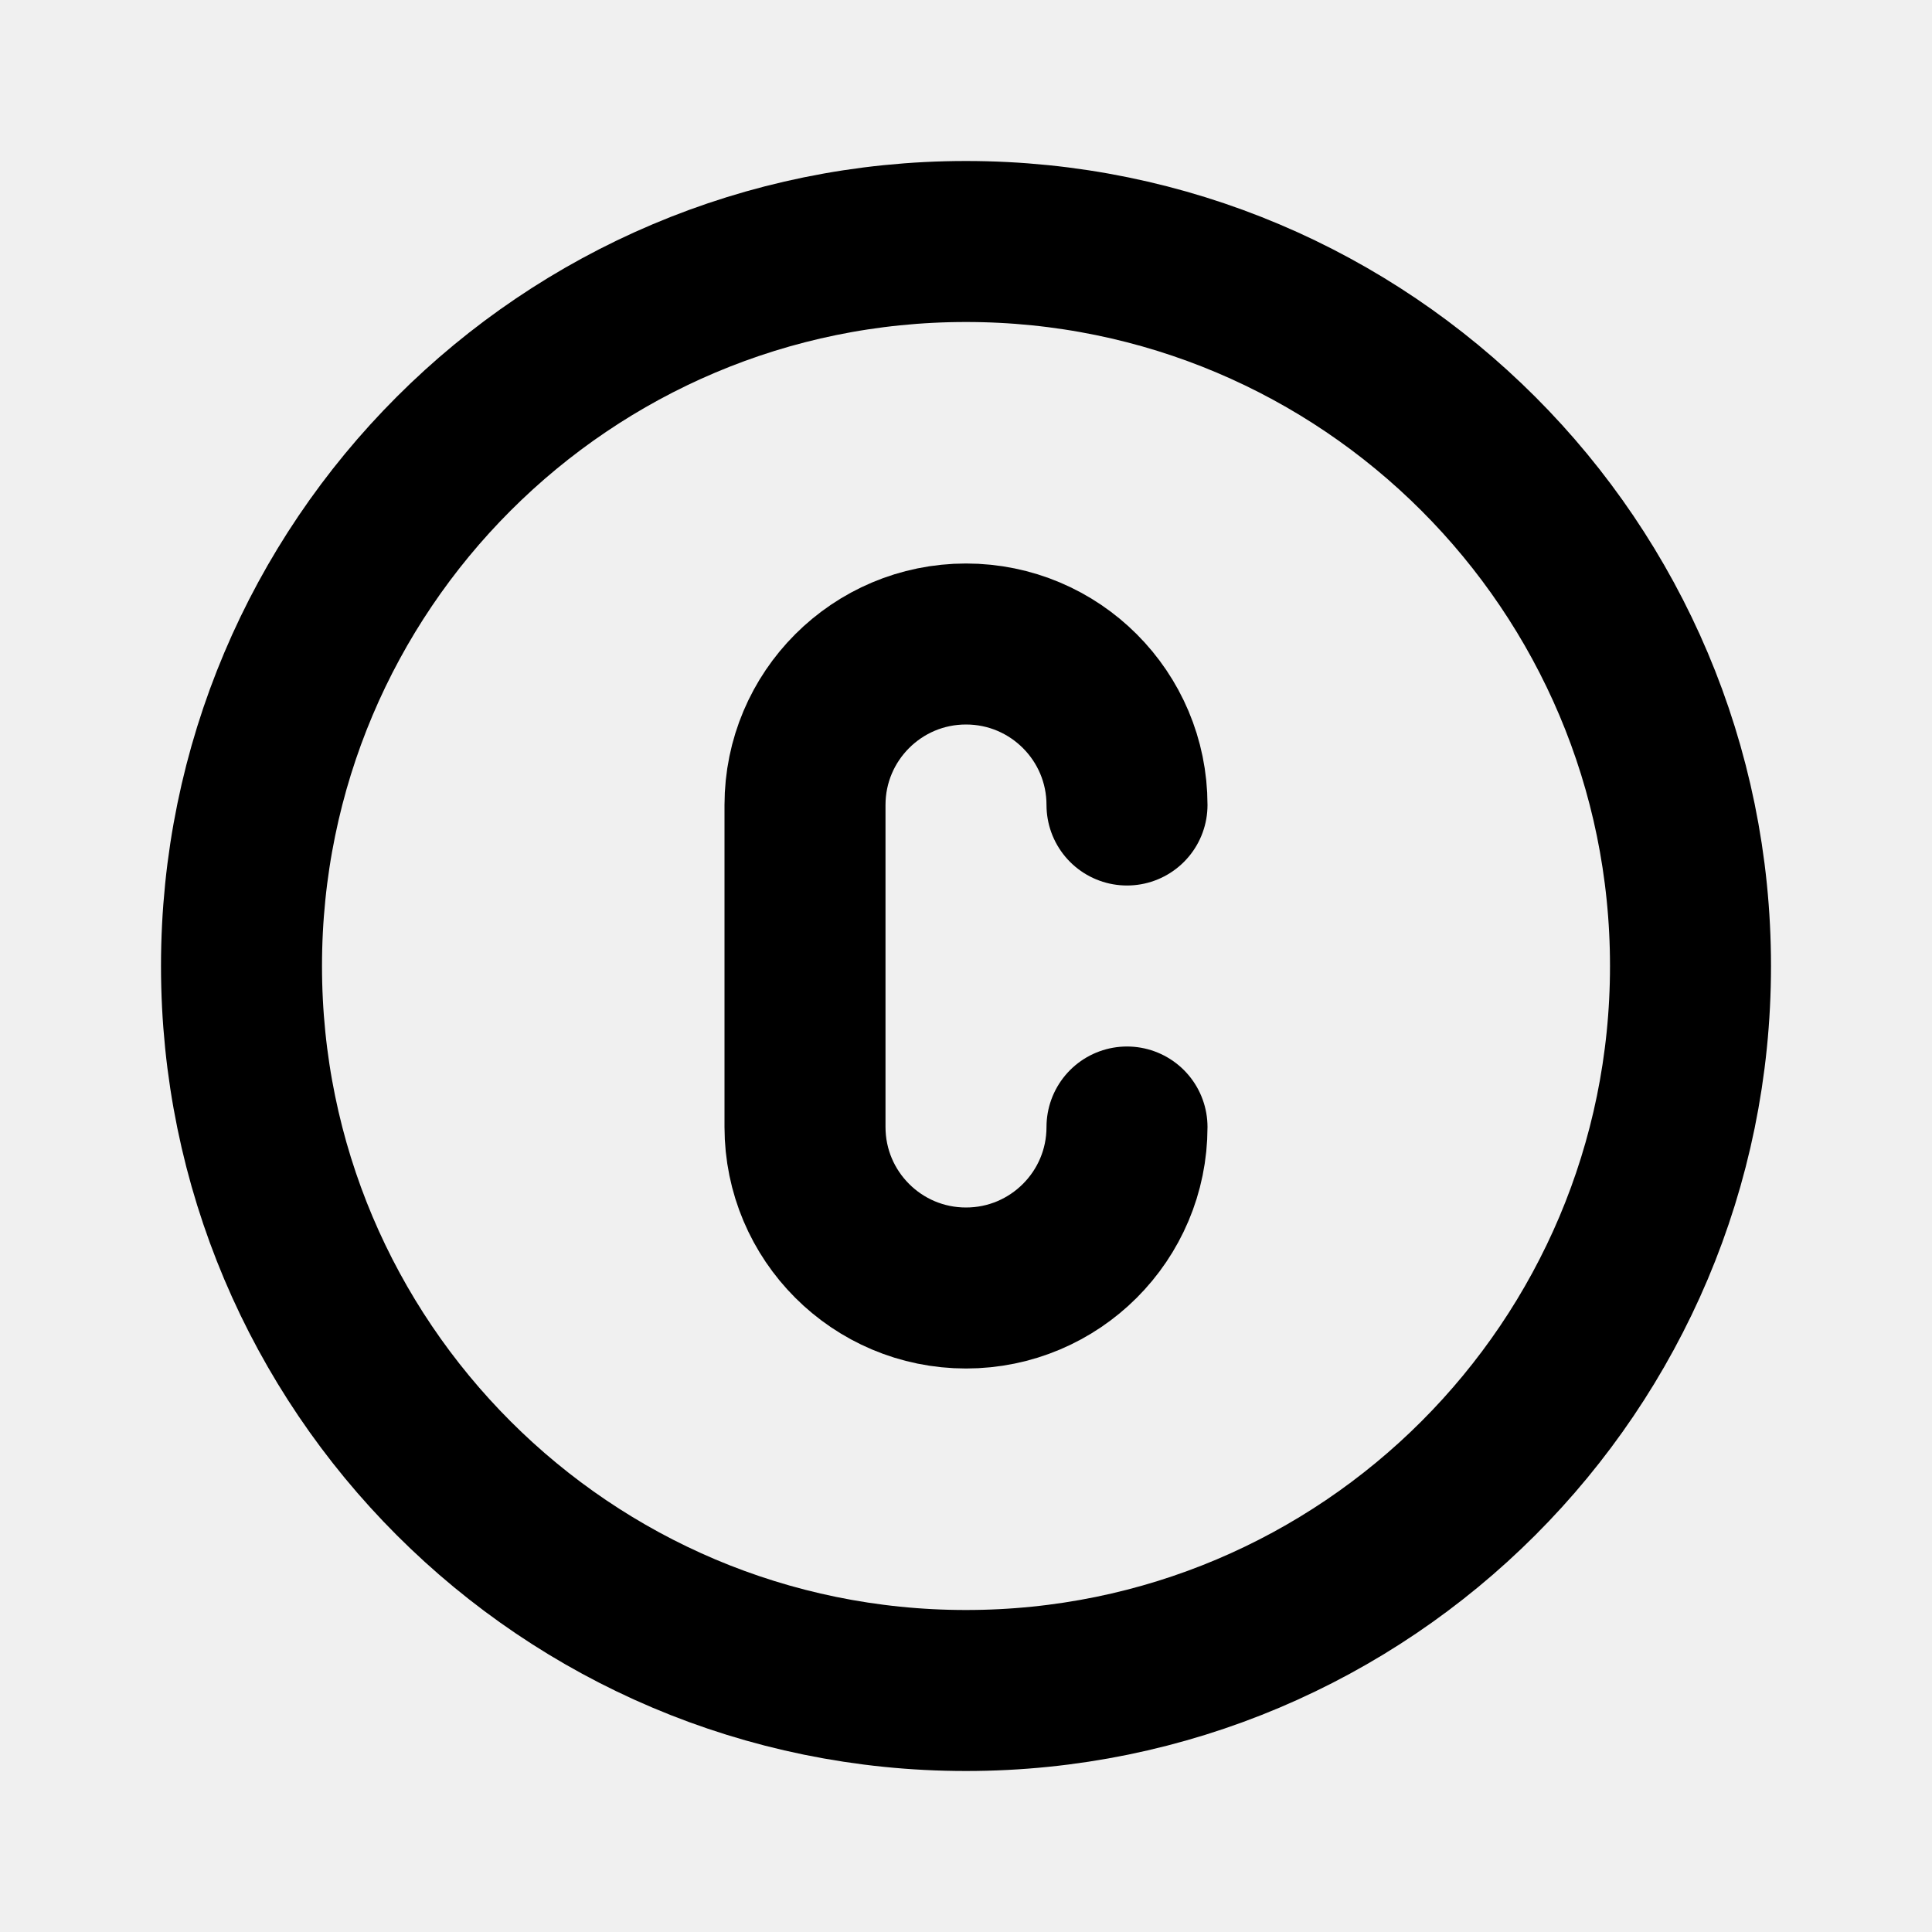
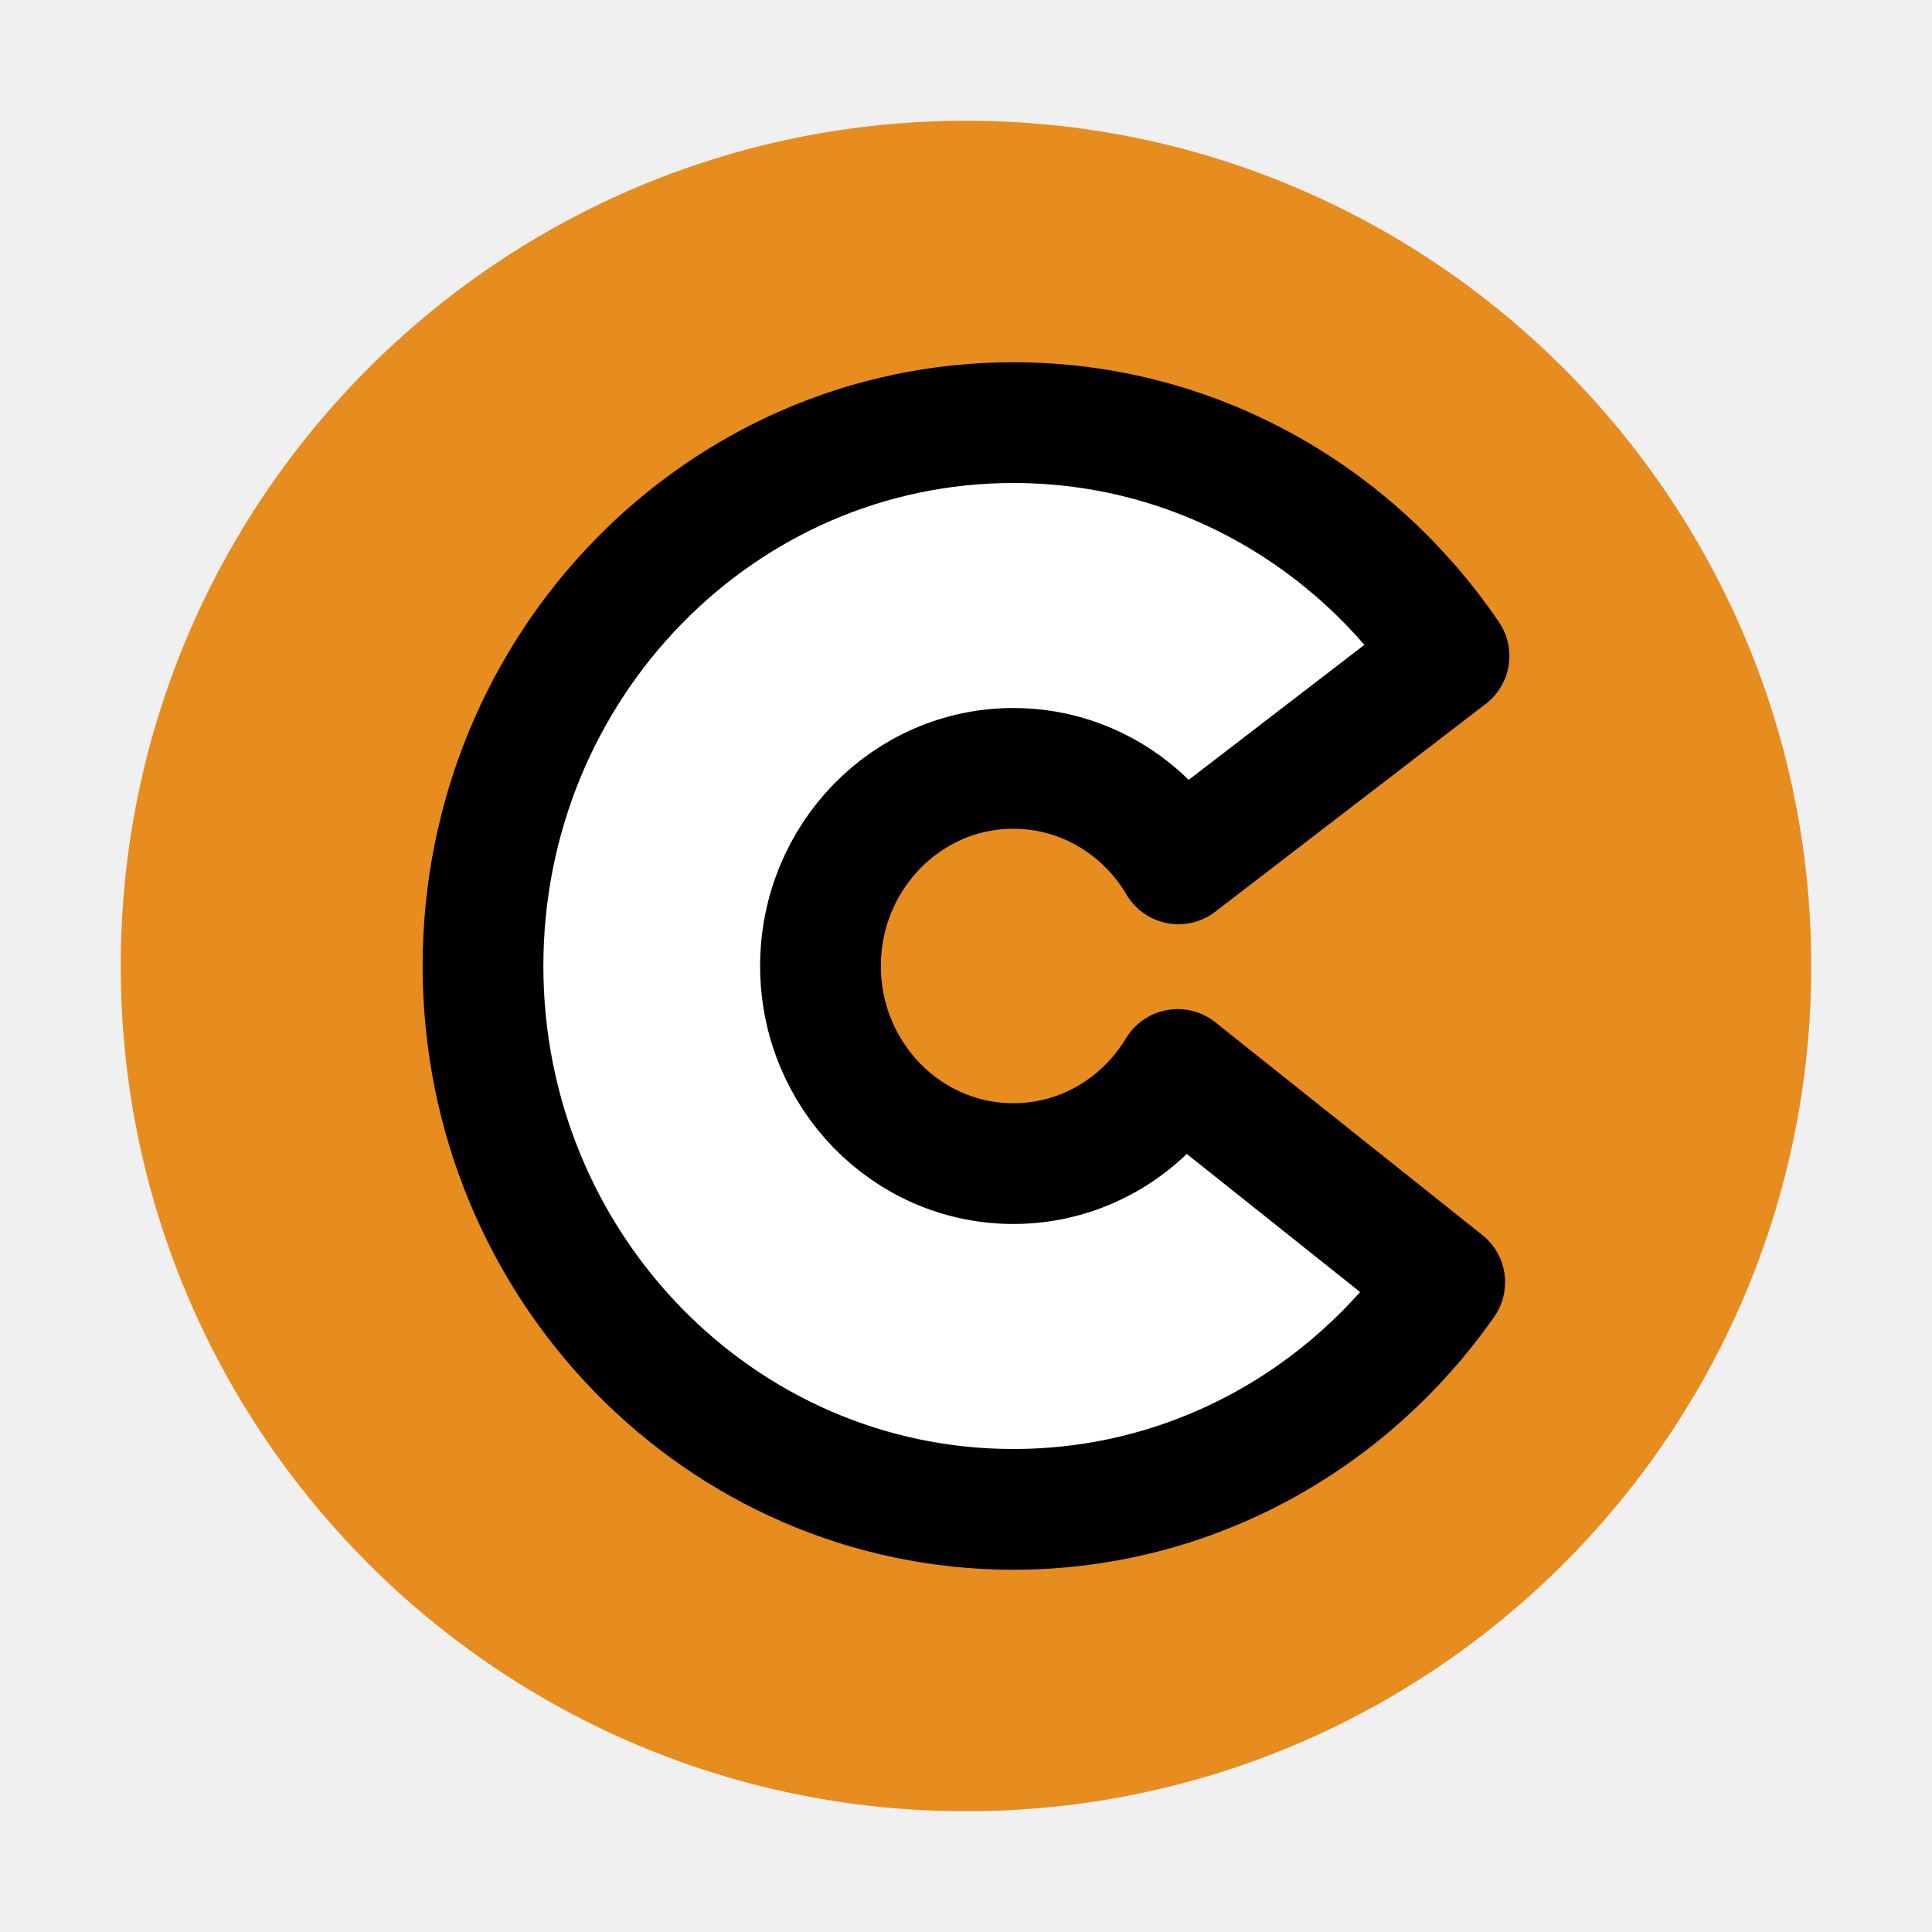
- <svg xmlns="http://www.w3.org/2000/svg" class="icon icon-tabler icon-tabler-circle-letter-c" width="24" height="24" viewBox="0 0 24 24" stroke-width="2" stroke="currentColor" fill="none" stroke-linecap="round" stroke-linejoin="round">
-   <path stroke="none" d="M0 0h24v24H0z" fill="none" />
-   <path d="M12 12m-9 0a9 9 0 1 0 18 0a9 9 0 1 0 -18 0" />
-   <path d="M14 10a2 2 0 1 0 -4 0v4a2 2 0 1 0 4 0" />
+ <svg xmlns="http://www.w3.org/2000/svg" width="32" height="32" viewBox="0 0 32 32" fill="none">
+   <circle cx="16" cy="16" r="14" fill="#E78C1E" />
+   <path d="M13.59 16C13.59 17.808 15.02 19.273 16.785 19.273C17.935 19.273 18.944 18.649 19.506 17.714L23.929 21.238C22.335 23.516 19.729 25 16.785 25C11.933 25 8 20.971 8 16C8 11.029 11.933 7 16.785 7C19.773 7 22.413 8.529 24 10.865L19.519 14.308C18.96 13.36 17.944 12.727 16.785 12.727C15.02 12.727 13.59 14.193 13.59 16Z" fill="white" stroke="black" stroke-width="2" stroke-linejoin="round" />
</svg>
